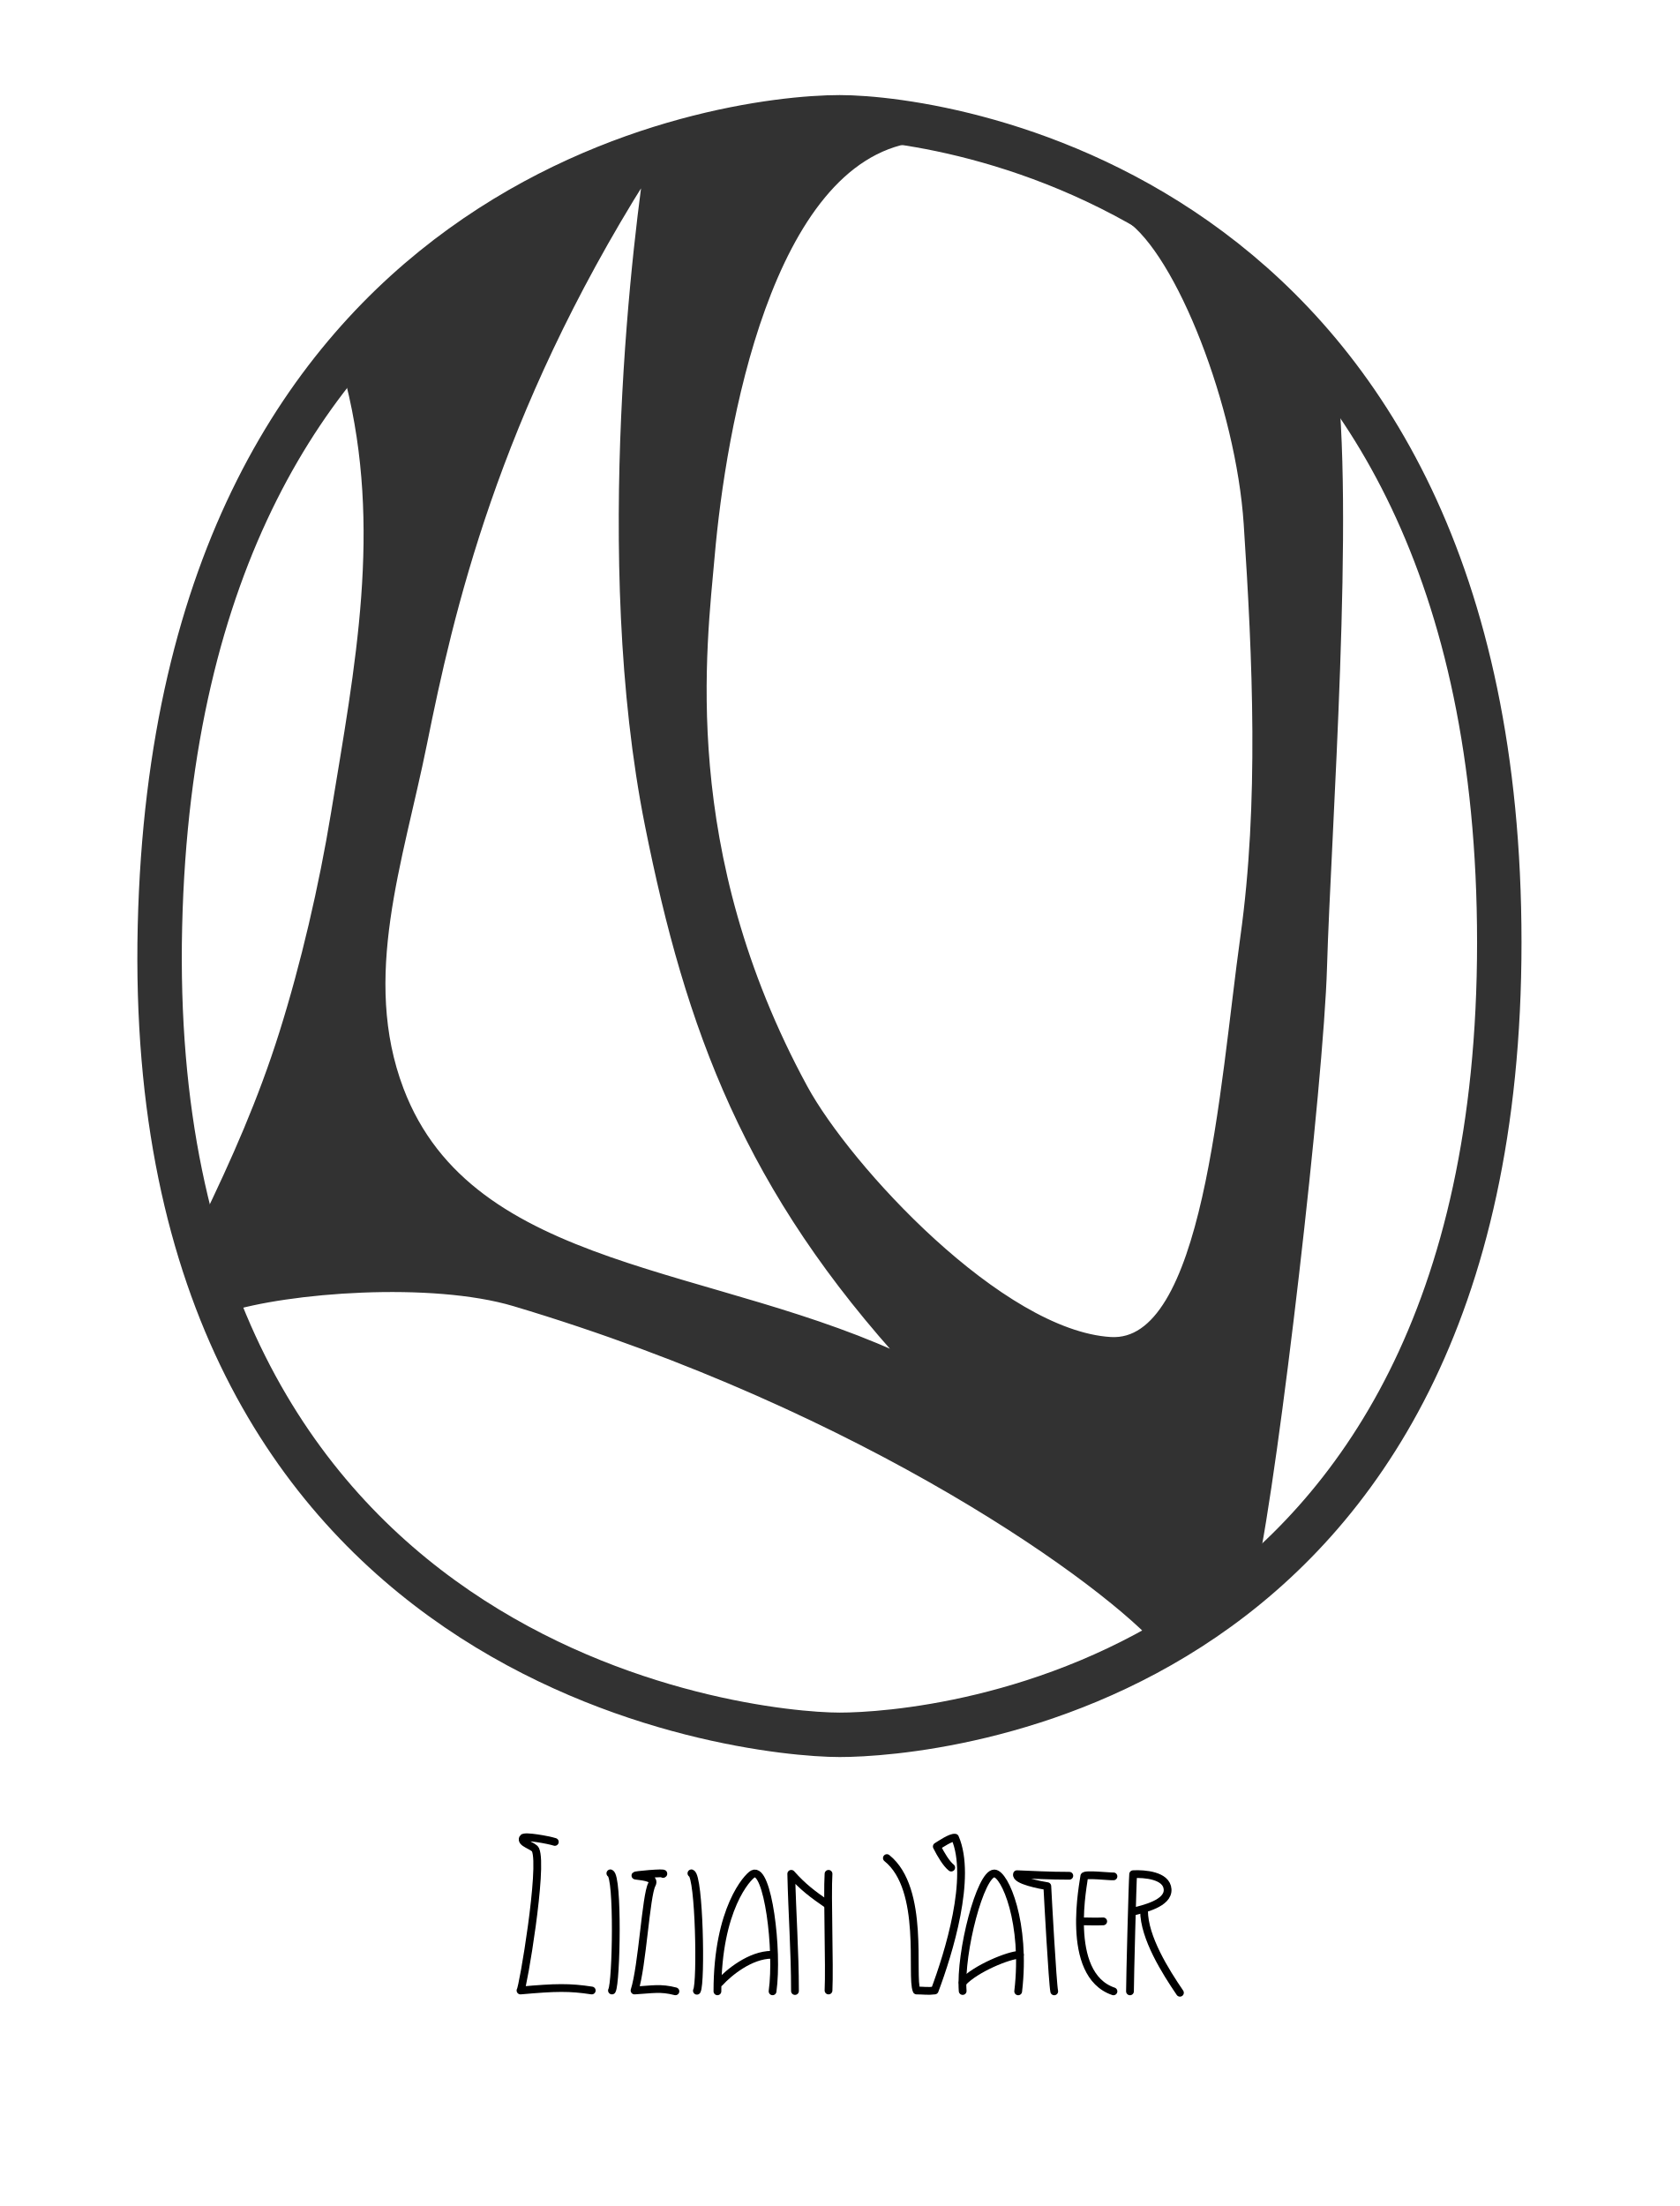
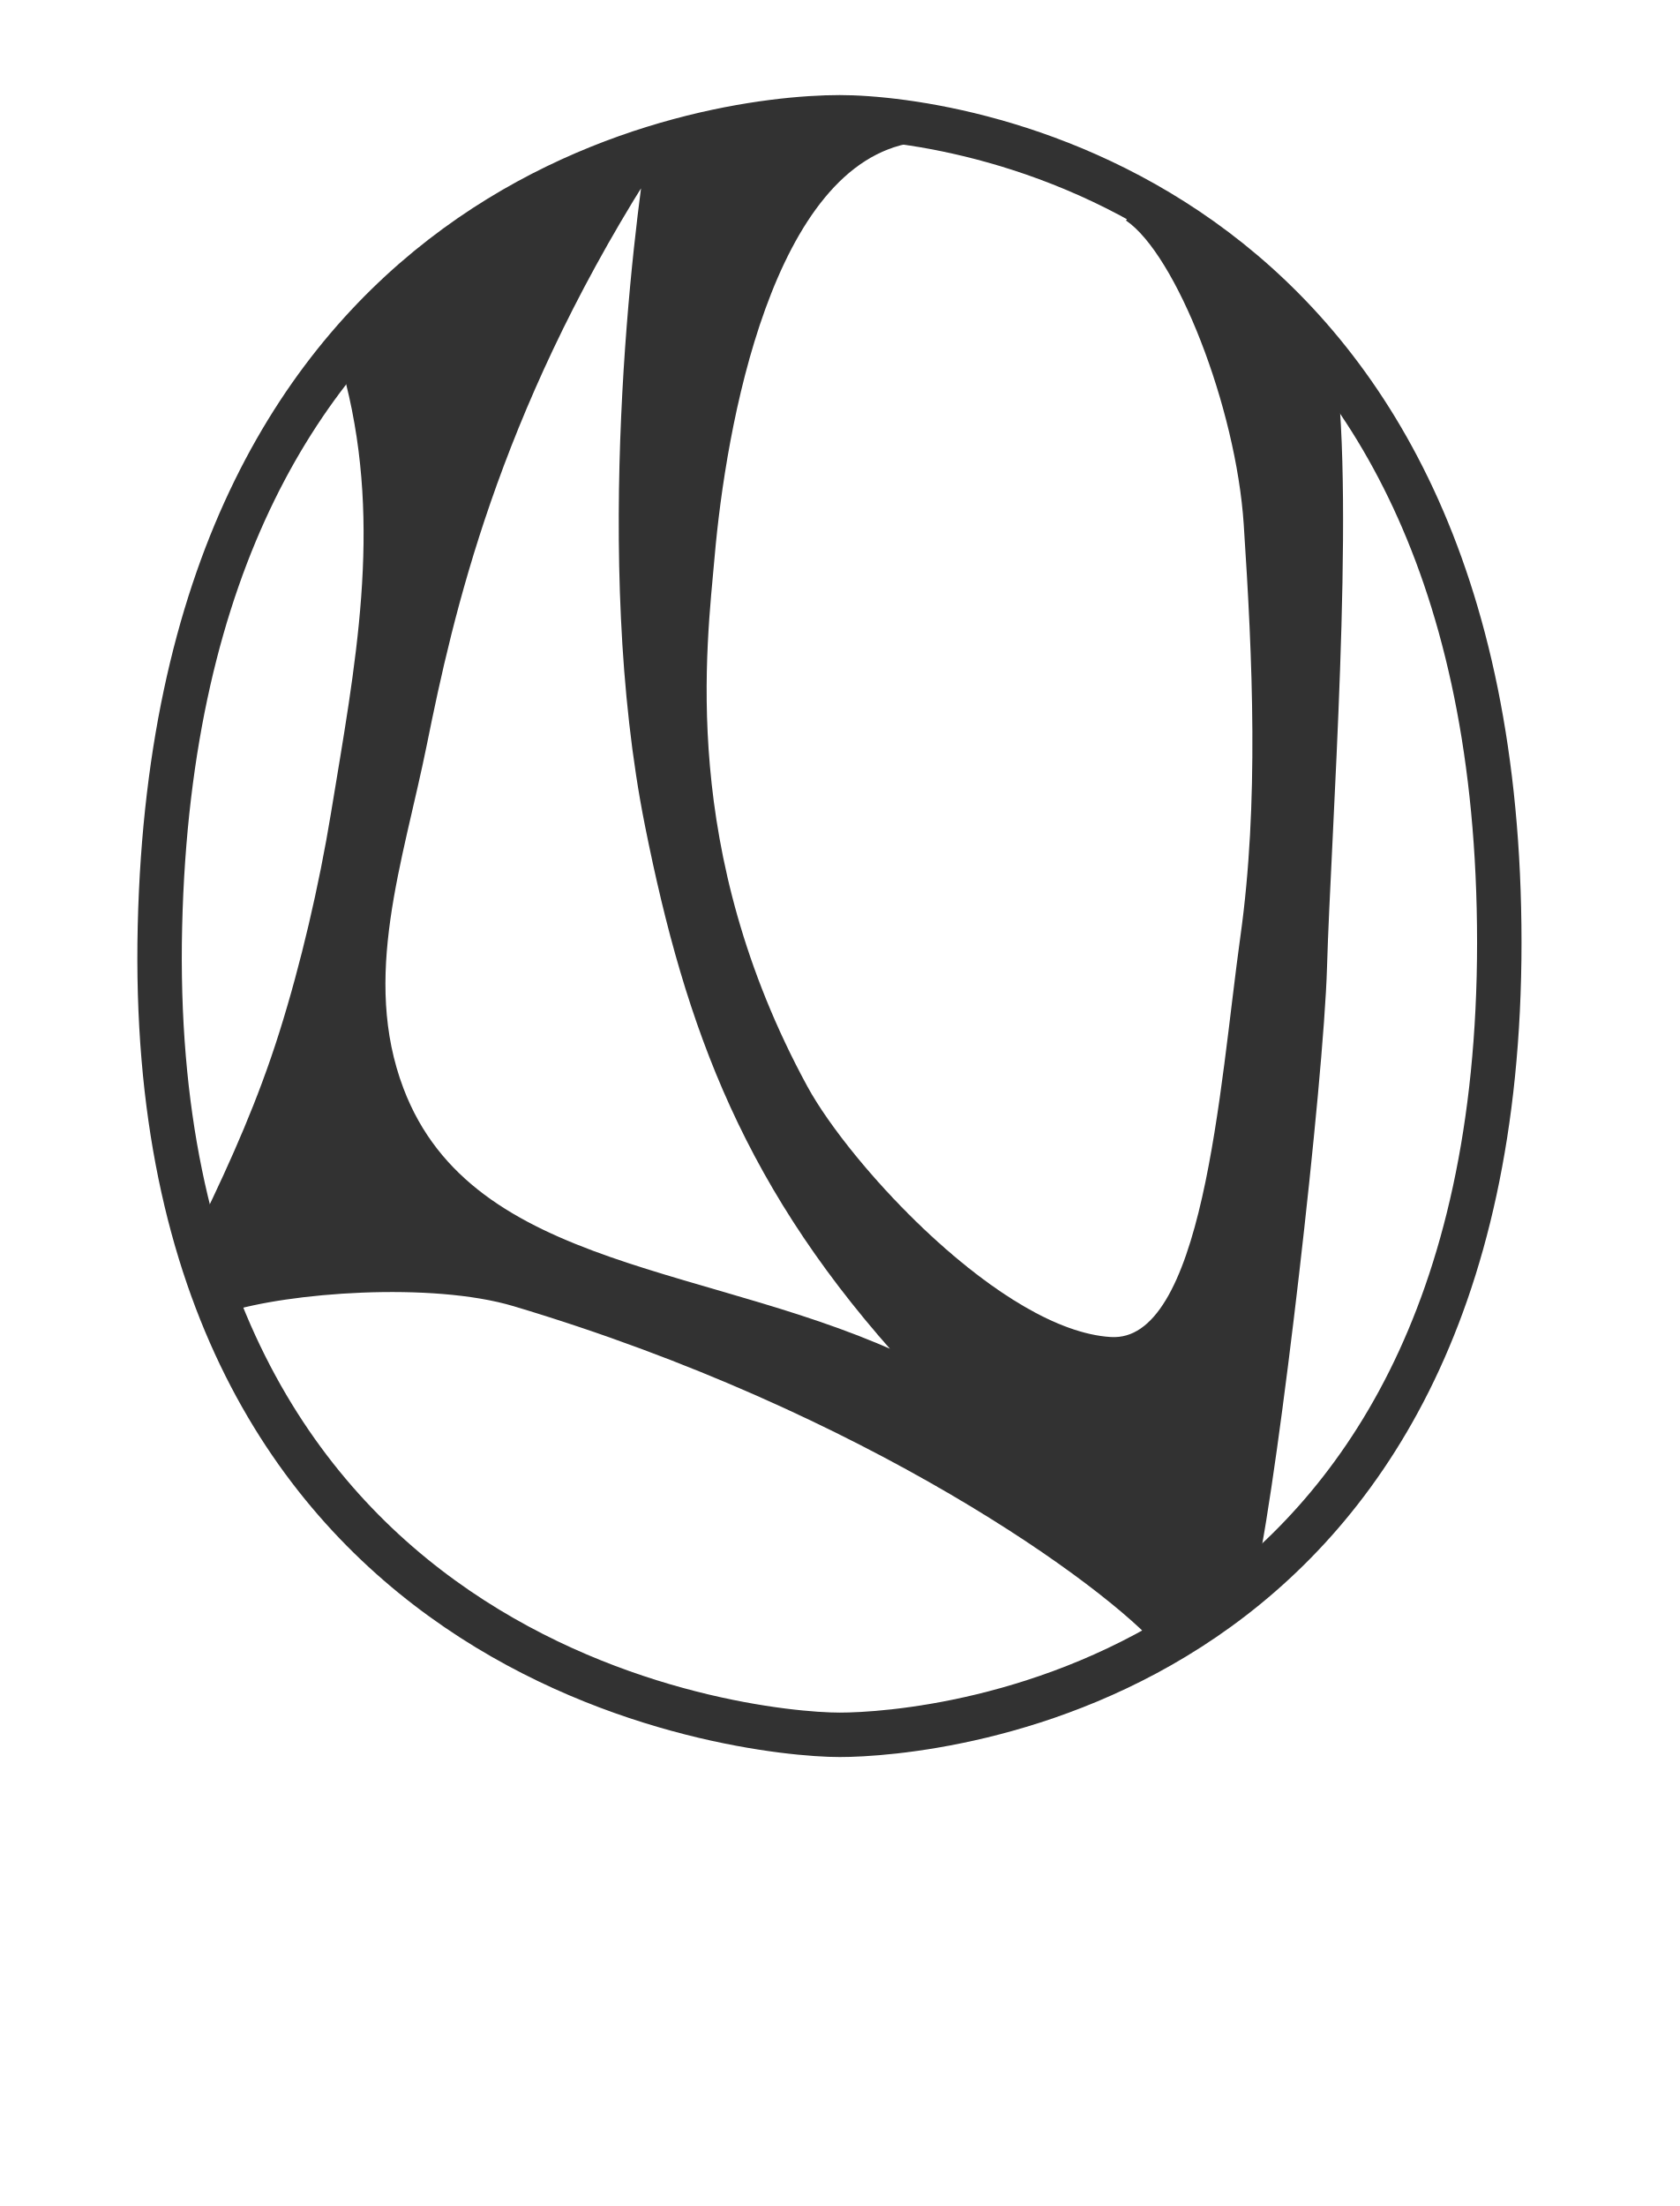
<svg xmlns="http://www.w3.org/2000/svg" version="1.1" id="Ebene_1" x="0px" y="0px" width="1511.698px" height="1985.604px" viewBox="0 0 1511.698 1985.604" enable-background="new 0 0 1511.698 1985.604" xml:space="preserve">
-   <path fill="none" stroke="#323232" stroke-width="40" stroke-miterlimit="10" d="M143.971,833.595  c-15.701,668.701,525.532,727.899,611.878,727.901c82.655,0.002,593.723-41.198,593.722-713.266S853.504,105.581,755.849,105.581  C649.504,105.581,159.479,173.119,143.971,833.595z" />
+   <path fill="none" stroke="#323232" stroke-width="40" stroke-miterlimit="10" d="M143.971,833.595  c-15.701,668.701,525.532,727.899,611.878,727.901c82.655,0.002,593.723-41.198,593.722-713.266S865.504,105.581,755.849,105.581  C635.504,105.581,159.479,173.119,143.971,833.595z" />
  <path fill="#323232" stroke="#323232" stroke-width="10" stroke-miterlimit="10" d="M821.504,123.432  c-132,20-173.231,262.747-183.183,376.767c-7.028,80.517-32.359,266.01,84.008,480.048  c39.298,72.281,177.241,222.074,277.175,228.186c89.434,5.469,103.077-229.477,122-365c16.77-120.099,11.042-250.214,3-372  c-7-106-61-245-108-277l180.579,133.565c17.779,128.04-4.11,422.2-7.579,542.435c-3,104-43,451-63,543l-79,67  c-48-56-263.482-213.857-583.848-309.552c-75.152-22.448-205.152-12.448-261.152,5.552l-16.68-74.605  c27.338-56.437,51.312-110.616,70.35-171.061c19.47-61.818,35.92-132.543,46.667-198c21.887-133.299,46.348-257.133,13.331-389.333  c-3.68-14.734-9.763-13.389,6.001-30.667c31.28-34.284,108.542-102.345,136-117.333c11.184-6.104,83.189-37.878,82.667-38  l37.333,0.667c-135,215-175.152,393.673-198.668,510.334c-21.475,106.532-59.601,211.07-21,313c64,169,286,161,462.546,247.324  c-146.546-159.324-199.015-303.669-235.546-486.324c-48-240-9.659-536.619,2.002-611L821.504,123.432z" />
-   <g>
-     <path fill="none" stroke="#000000" stroke-width="7" stroke-linecap="round" stroke-linejoin="round" stroke-miterlimit="10" d="   M499.424,1657.896c-5.499-1.812-27.305-5.776-28.633-3.46c-2.556,4.459,9.549,6.84,11.225,10.514   c7.13,15.642-11.409,124.847-13.49,126.676c32.051-2.863,44.192-3.036,64.129,0" />
-     <path fill="none" stroke="#000000" stroke-width="7" stroke-linecap="round" stroke-linejoin="round" stroke-miterlimit="10" d="   M549.421,1686.181c7.125,2.725,5.404,98.298,1.429,105.445" />
-     <path fill="none" stroke="#000000" stroke-width="7" stroke-linecap="round" stroke-linejoin="round" stroke-miterlimit="10" d="   M622.368,1686.181c7.125,2.725,8.915,98.518,4.939,105.666" />
-     <path fill="none" stroke="#000000" stroke-width="7" stroke-linecap="round" stroke-linejoin="round" stroke-miterlimit="10" d="   M596.894,1686.721c3.429-1.718-28.062,1.176-24.684,1.554c9.345,1.045,17.593,2.289,14.532,7.94   c-5.355,9.889-8.521,73.249-15.562,95.411c16.156-0.974,23.498-2.72,36.789,0.739" />
-     <path fill="none" stroke="#000000" stroke-width="7" stroke-linecap="round" stroke-linejoin="round" stroke-miterlimit="10" d="   M645.78,1792.365c0-74.343,27.328-103.272,31.966-105.645c13.367-6.833,22.848,68.519,17.672,105.645" />
-     <path fill="none" stroke="#000000" stroke-width="7" stroke-linecap="round" stroke-linejoin="round" stroke-miterlimit="10" d="   M647.841,1784.479c7.981-8.816,27.531-25.001,46.835-25.001" />
-     <g>
-       <path fill="none" stroke="#000000" stroke-width="7" stroke-linecap="round" stroke-linejoin="round" stroke-miterlimit="10" d="    M715.587,1792.096c0-35.951-2.543-69.288-3.349-105.475c10.451,11.771,19.305,18.426,32.213,27.297" />
-       <path fill="none" stroke="#000000" stroke-width="7" stroke-linecap="round" stroke-linejoin="round" stroke-miterlimit="10" d="    M745.784,1686.621c-1.244,19.69,1.086,82.665,0,105.005" />
-     </g>
-     <path fill="none" stroke="#000000" stroke-width="7" stroke-linecap="round" stroke-linejoin="round" stroke-miterlimit="10" d="   M798.316,1672.452c34.81,27.848,21.193,106.369,26.749,119.174c6.479,0,9.816,0.804,16.288,0   c12.657-33.732,33.762-101.834,18.324-137.518c-3.753-0.593-13.258,5.997-16.426,7.9c3.741,7.431,8.587,15.458,12.975,18.987" />
-     <path fill="none" stroke="#000000" stroke-width="7" stroke-linecap="round" stroke-linejoin="round" stroke-miterlimit="10" d="   M866.532,1792.096c-2.553-35.468,16.118-105.81,28.46-105.81c9.493,0,28.798,44.736,21.519,106.109" />
-     <path fill="none" stroke="#000000" stroke-width="7" stroke-linecap="round" stroke-linejoin="round" stroke-miterlimit="10" d="   M962.539,1688.363c-16.333,0.084-36.865-1.024-47.09-1.418c-1.719,5.536,21.454,9.87,27.278,10.79   c0.531,10.547,4.679,86.886,6.221,94.66" />
-     <path fill="none" stroke="#000000" stroke-width="7" stroke-linecap="round" stroke-linejoin="round" stroke-miterlimit="10" d="   M866.532,1784.479c11.371-12.501,41.815-25.001,51.5-25.001" />
-     <path fill="none" stroke="#000000" stroke-width="7" stroke-linecap="round" stroke-linejoin="round" stroke-miterlimit="10" d="   M1002.27,1688.907c-2.79,0.28-26.315-2.427-26.315,0c0,3.481-18.62,88.291,26.315,103.488" />
-     <path fill="none" stroke="#000000" stroke-width="7" stroke-linecap="round" stroke-linejoin="round" stroke-miterlimit="10" d="   M1017.144,1792.396c0-11.416,2.288-98.997,2.848-105.45c10.124-0.552,30.251,0.996,31.013,13.671   c0.76,12.679-21.77,17.616-30.696,19.937" />
-     <path fill="none" stroke="#000000" stroke-width="7" stroke-linecap="round" stroke-linejoin="round" stroke-miterlimit="10" d="   M975.955,1729.413c6.695,0,8.544,0.333,17.088,0" />
-     <path fill="none" stroke="#000000" stroke-width="7" stroke-linecap="round" stroke-linejoin="round" stroke-miterlimit="10" d="   M1029.801,1719.92c0.125,24.241,19.294,54.615,32.304,73.733" />
-   </g>
</svg>
